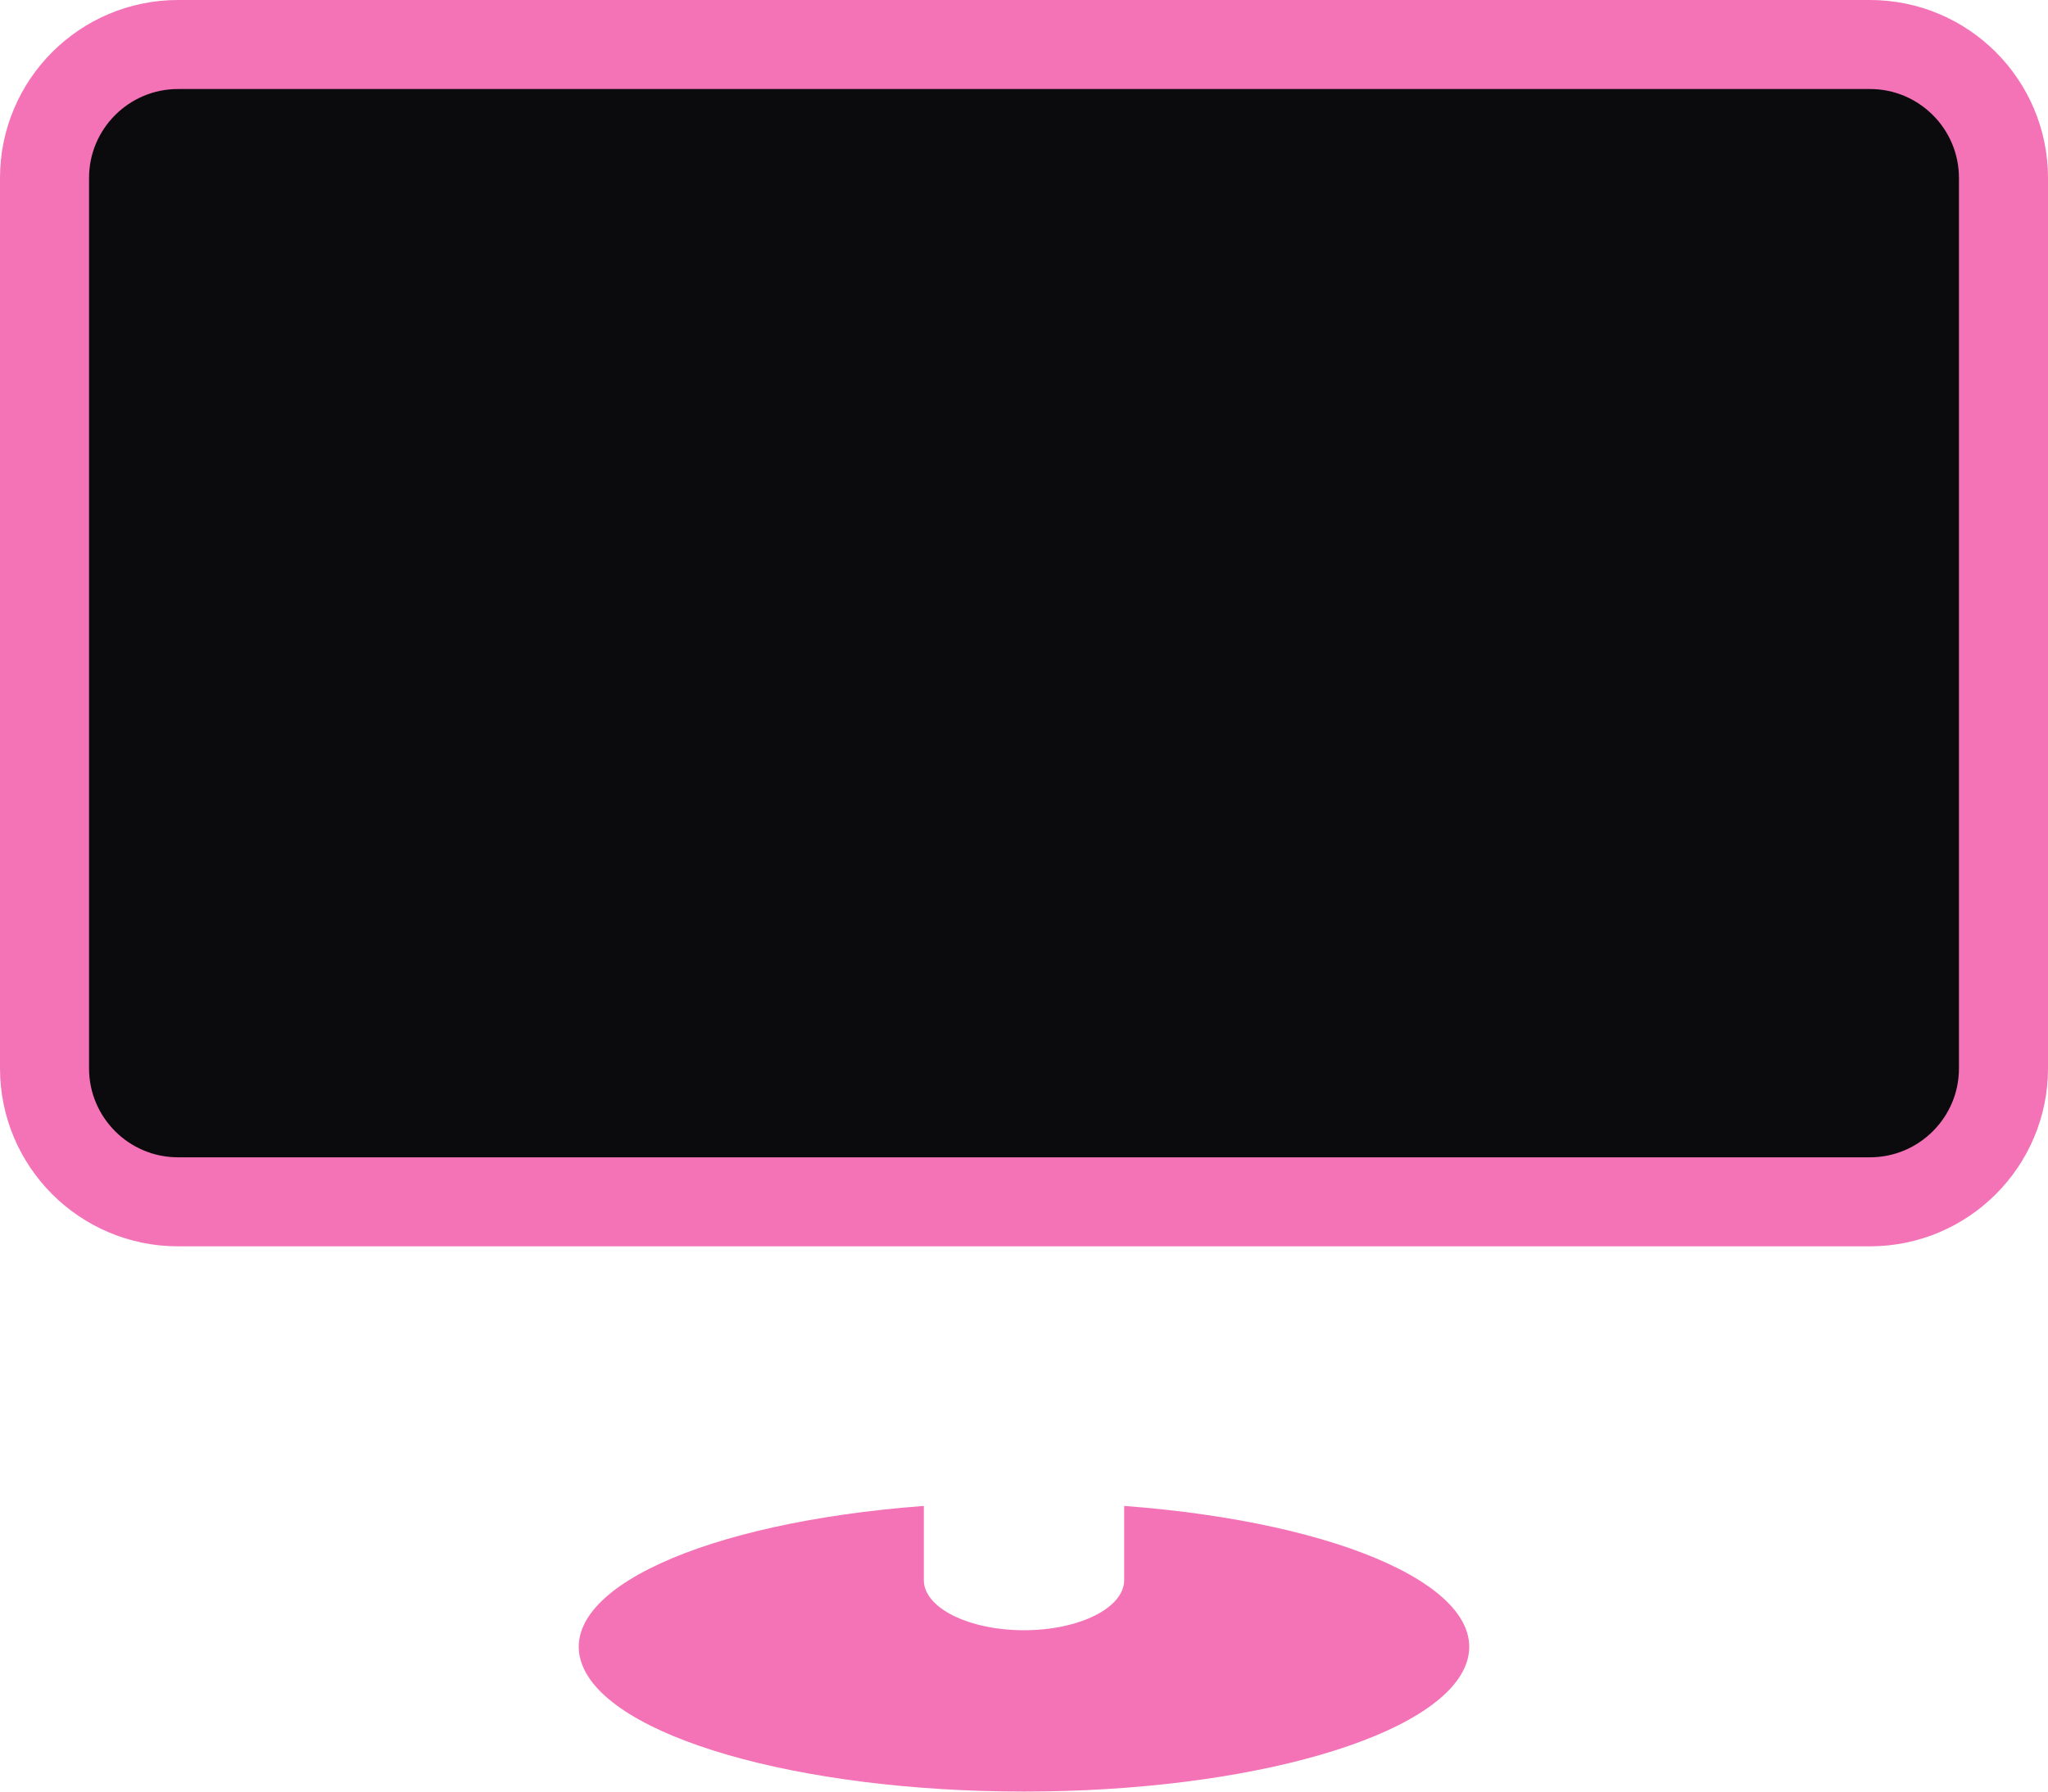
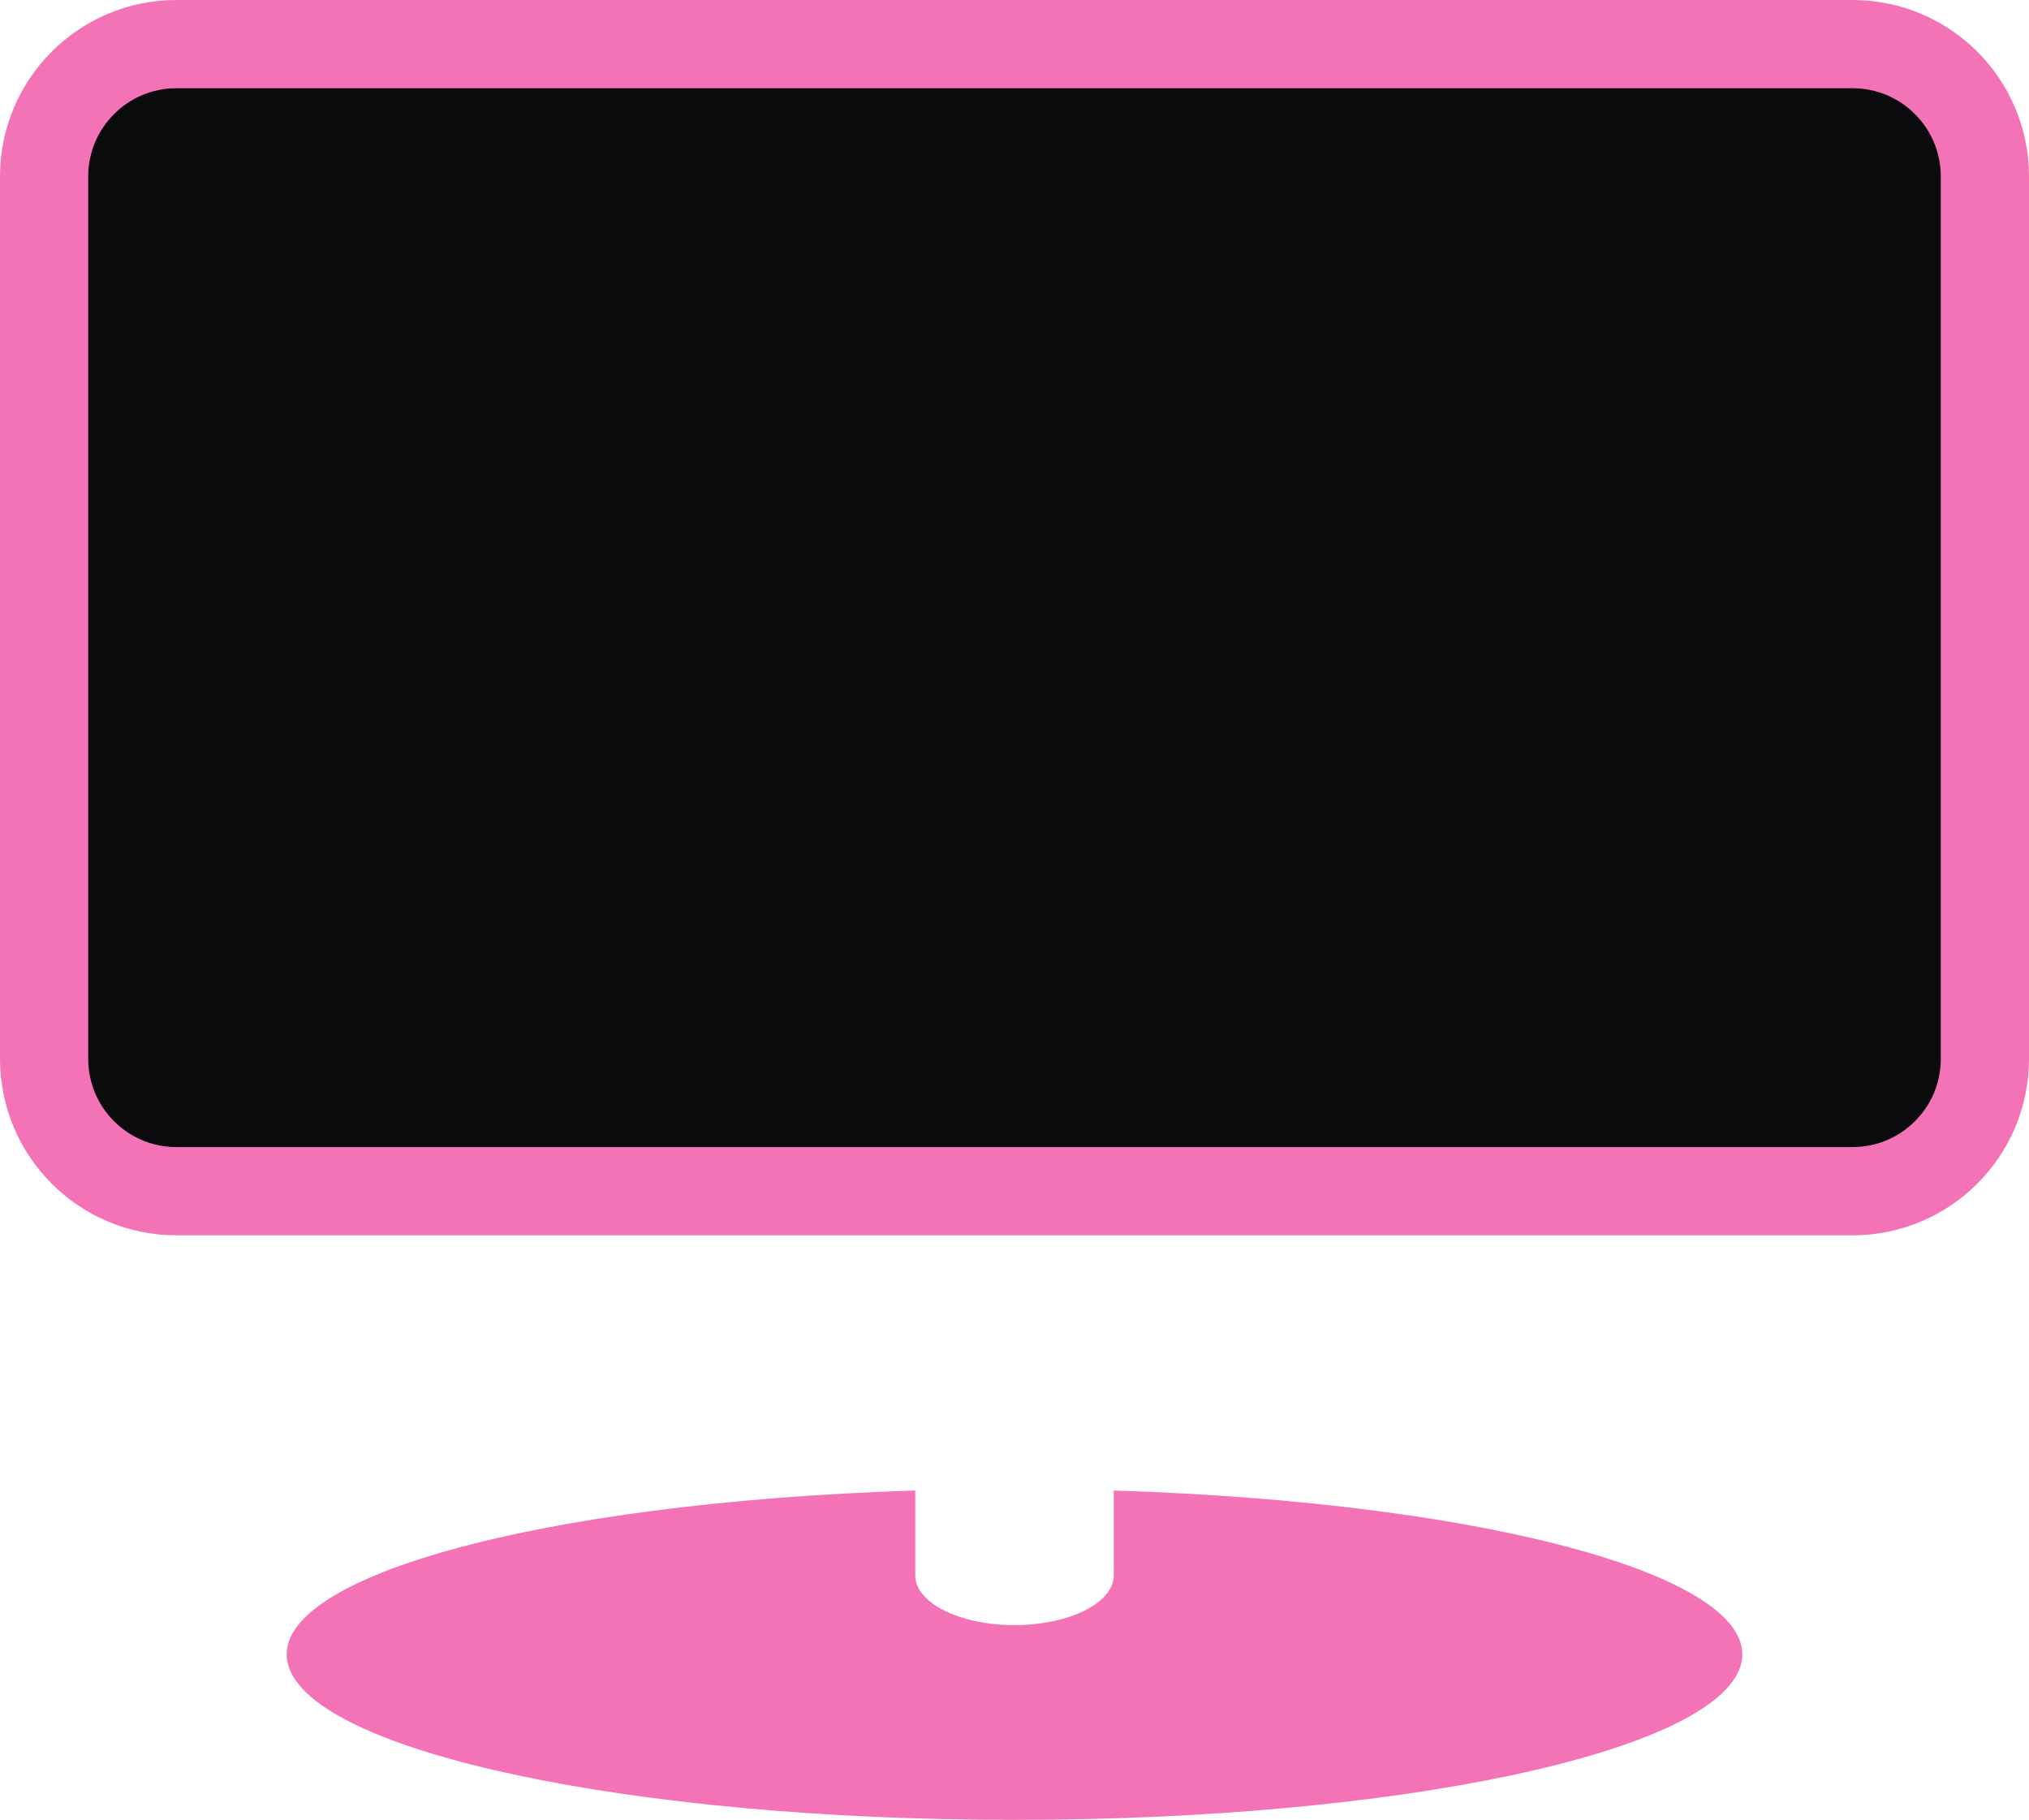
- <svg xmlns="http://www.w3.org/2000/svg" viewBox="58 60 184 161">
+ <svg xmlns="http://www.w3.org/2000/svg" viewBox="58 60 184 165">
  <rect x="62" y="64" width="176" height="104" rx="12" fill="#0b0b0e" stroke="#f472b6" stroke-width="8" />
-   <path fill="#f472b6" d="M141,195.33 L141,202 A9,4.5 0 0 0 159,202 L159,195.33 A40,13 0 1 1 141,195.33 Z" />
+   <path fill="#f472b6" d="M141.00,195.14 L141.00,202.84 A9,4.5 0 0 0 159.00,202.84 L159.00,195.14 A66,15 0 1 1 141.00,195.14 Z" />
</svg>
